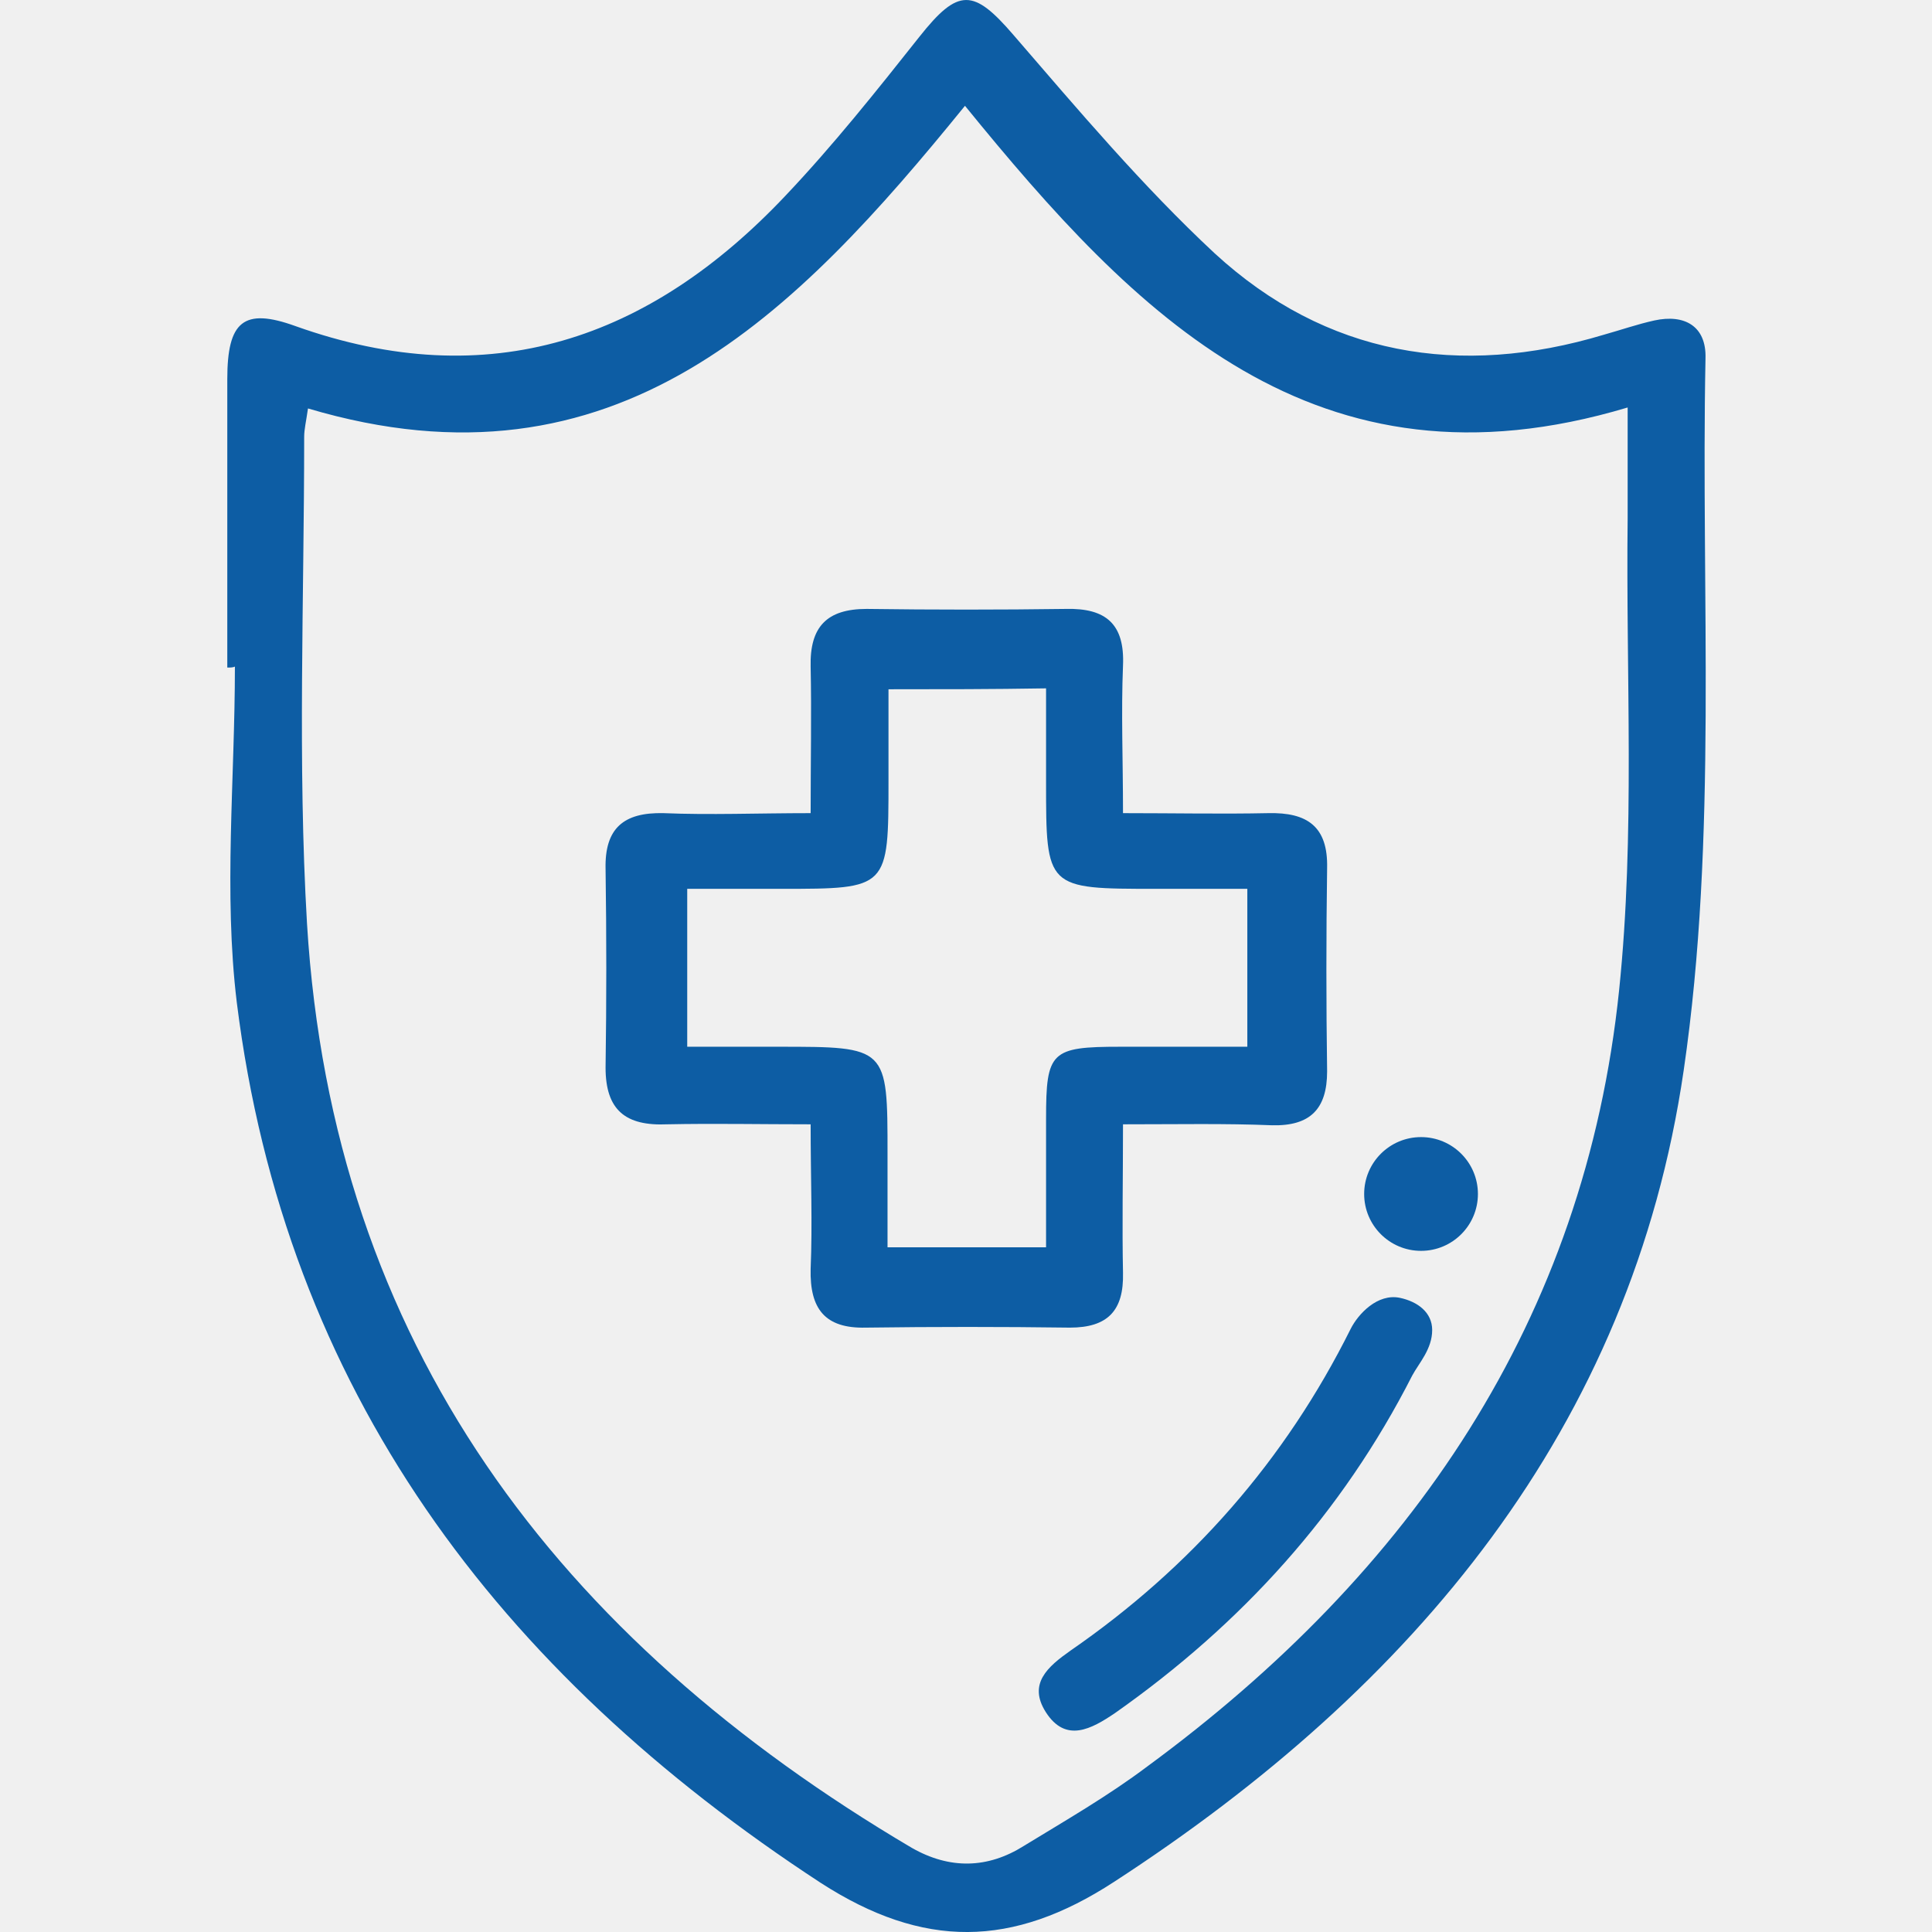
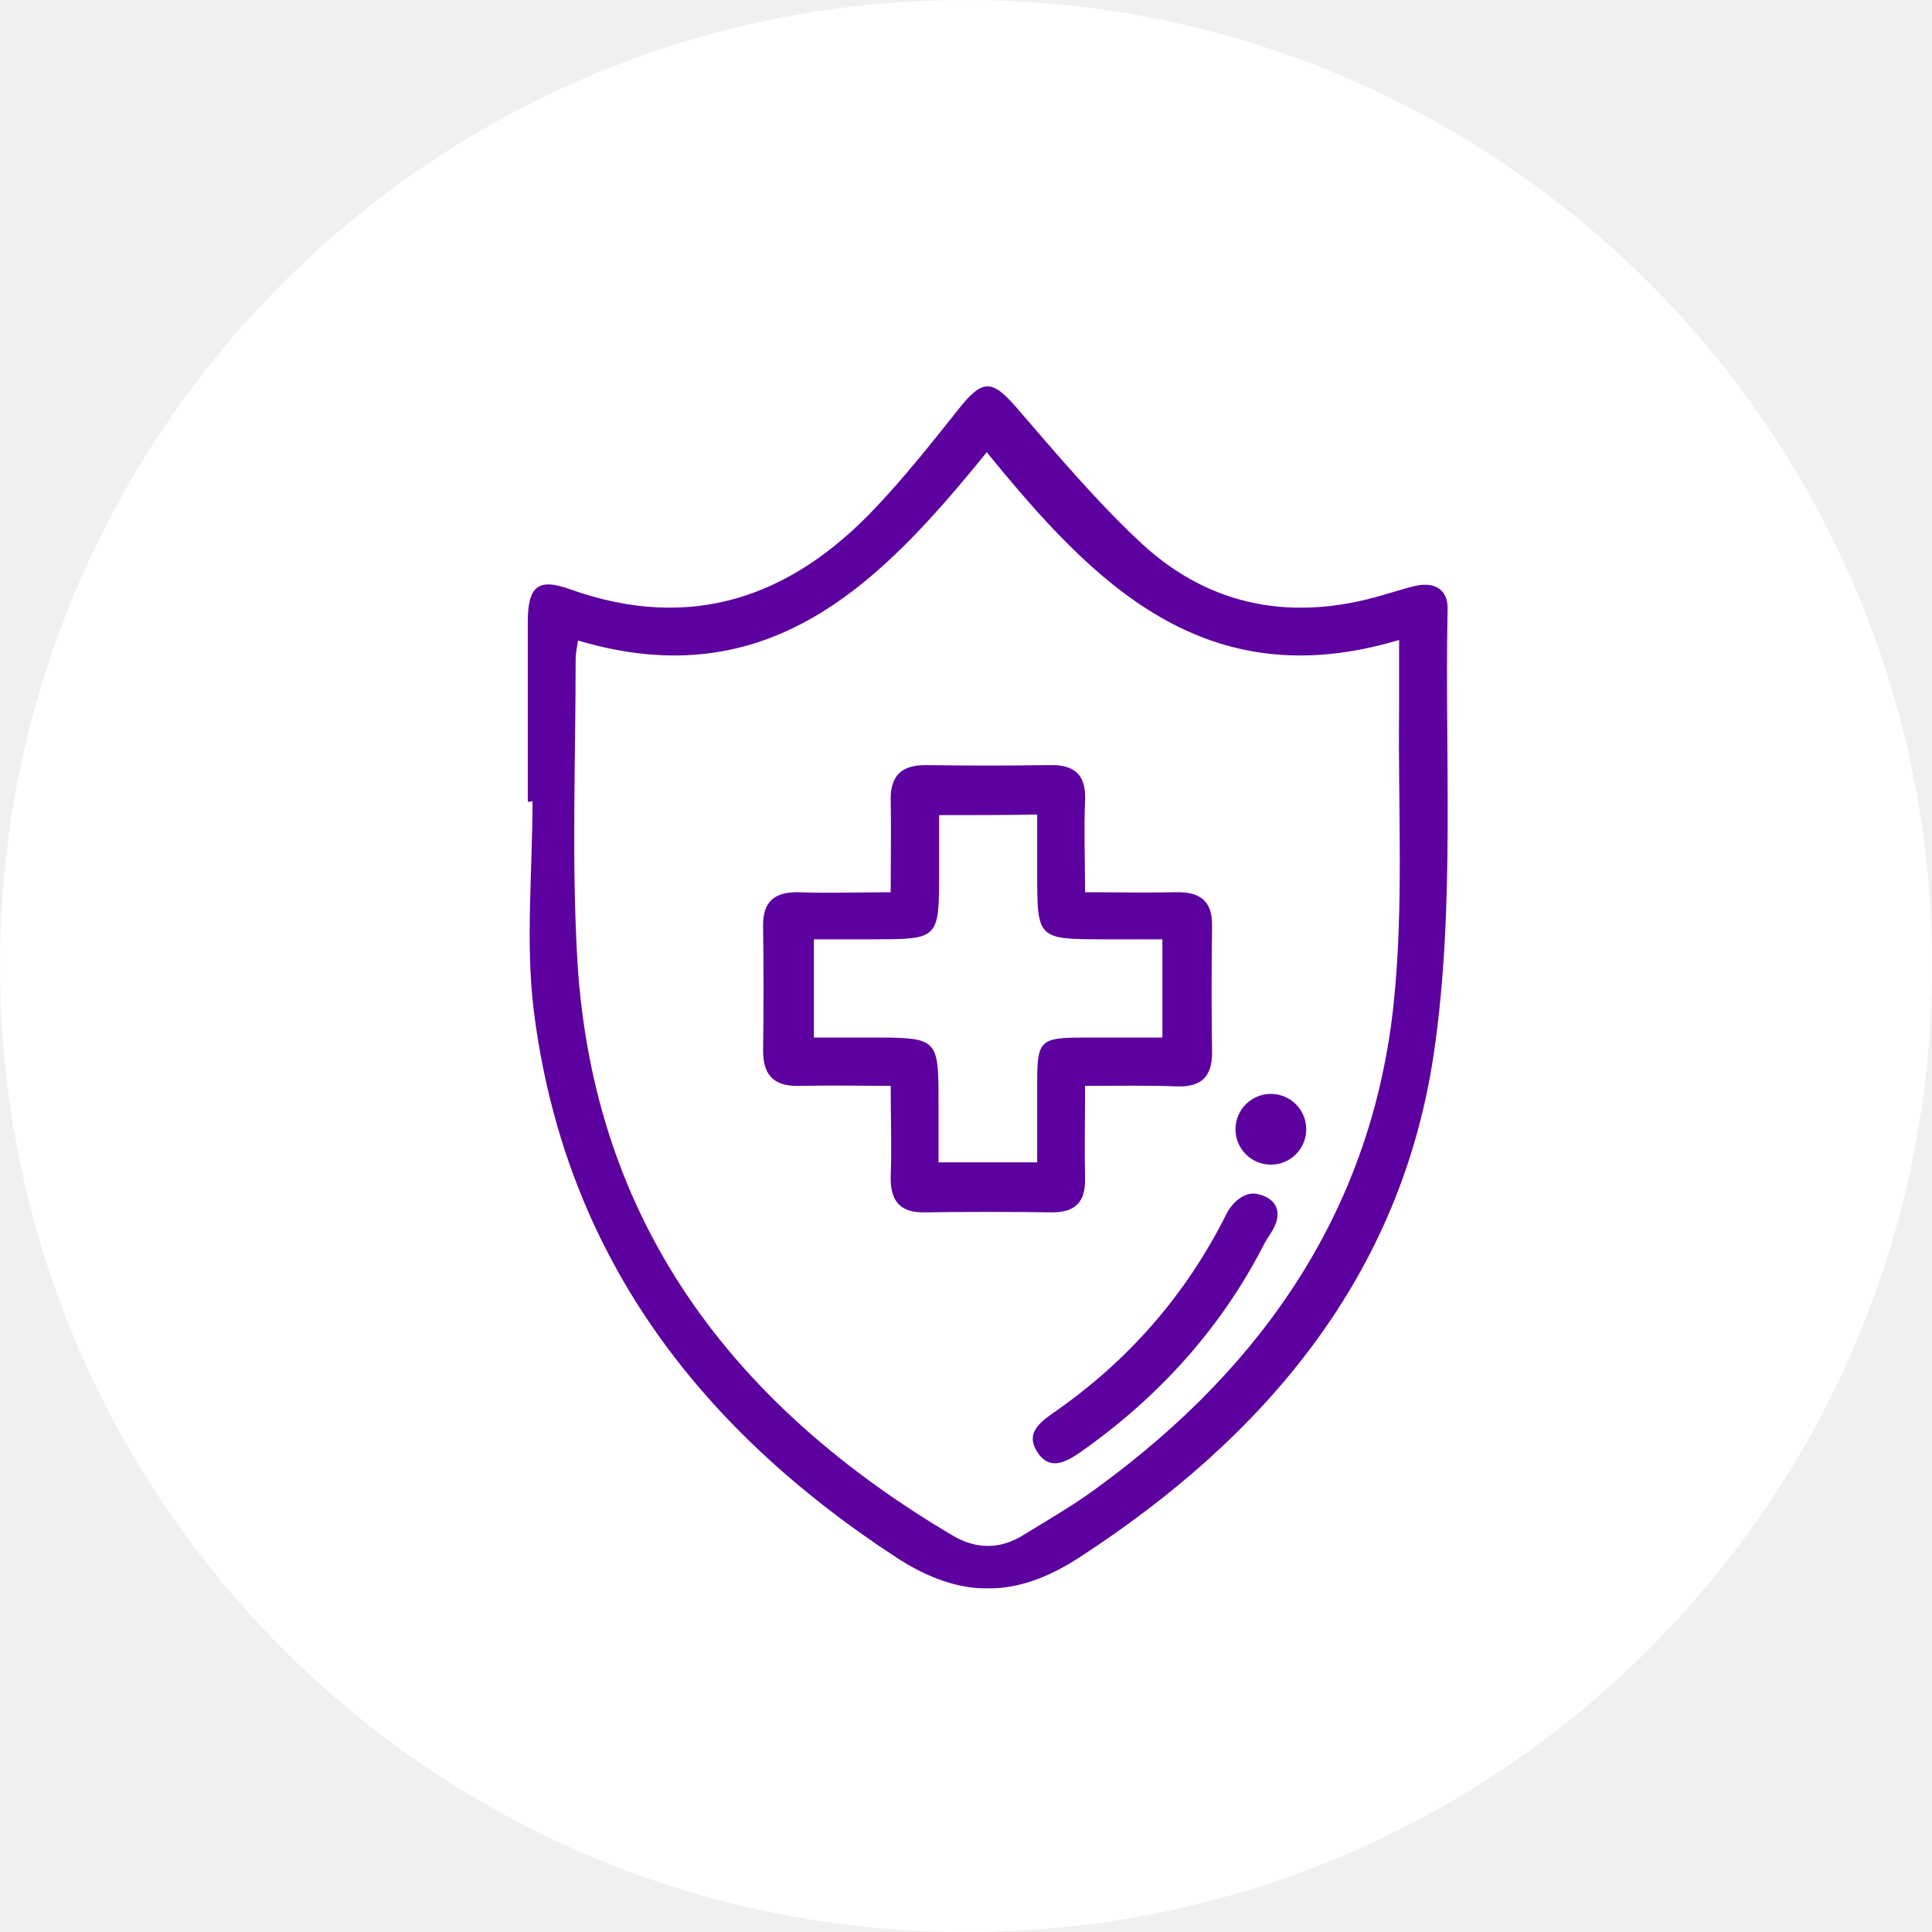
- <svg xmlns="http://www.w3.org/2000/svg" width="34" height="34" viewBox="0 0 34 34" fill="none">
-   <mask id="mask0_6183_14853" style="mask-type:alpha" maskUnits="userSpaceOnUse" x="0" y="0" width="34" height="34">
-     <rect width="34" height="34" fill="#D9D9D9" />
+ <svg xmlns="http://www.w3.org/2000/svg" width="45" height="45" viewBox="0 0 45 45" fill="none">
+   <circle cx="22.5" cy="22.5" r="22.5" fill="white" />
+   <mask id="mask0_7036_5520" style="mask-type:alpha" maskUnits="userSpaceOnUse" x="9" y="9" width="28" height="28">
+     <rect x="9" y="9" width="28" height="28" fill="#5C009F" />
  </mask>
-   <g mask="url(#mask0_6183_14853)">
-     <path d="M4 11.748C4 10.05 4 8.369 4 6.672C4 5.657 4.284 5.407 5.203 5.74C8.611 6.955 11.435 5.973 13.824 3.443C14.66 2.561 15.428 1.596 16.18 0.647C16.865 -0.218 17.132 -0.202 17.834 0.614C18.97 1.929 20.107 3.277 21.376 4.458C23.331 6.256 25.687 6.655 28.227 5.89C28.527 5.806 28.811 5.707 29.112 5.64C29.647 5.523 30.031 5.74 30.014 6.306C29.931 10.483 30.232 14.727 29.63 18.838C28.711 25.129 24.885 29.689 19.605 33.118C17.817 34.283 16.247 34.3 14.443 33.135C8.762 29.423 5.019 24.463 4.167 17.64C3.933 15.709 4.134 13.712 4.134 11.731C4.1 11.748 4.05 11.748 4 11.748ZM5.42 7.188C5.387 7.421 5.353 7.554 5.353 7.687C5.353 10.55 5.236 13.412 5.403 16.258C5.855 23.648 9.814 28.841 16.046 32.519C16.715 32.901 17.383 32.885 18.018 32.485C18.753 32.036 19.505 31.603 20.19 31.087C24.835 27.675 27.892 23.232 28.494 17.423C28.778 14.677 28.611 11.881 28.644 9.118C28.644 8.519 28.644 7.903 28.644 7.171C23.147 8.819 19.989 5.557 16.982 1.862C14.008 5.523 10.85 8.802 5.42 7.188Z" fill="#0D5DA4" />
-     <path d="M19.763 19.786C19.763 20.751 19.746 21.567 19.763 22.399C19.779 23.065 19.495 23.364 18.827 23.364C17.624 23.348 16.438 23.348 15.235 23.364C14.516 23.381 14.249 23.032 14.266 22.332C14.299 21.534 14.266 20.735 14.266 19.786C13.38 19.786 12.562 19.769 11.743 19.786C11.008 19.819 10.657 19.536 10.657 18.788C10.674 17.622 10.674 16.457 10.657 15.292C10.64 14.577 10.974 14.294 11.676 14.31C12.495 14.344 13.33 14.31 14.266 14.31C14.266 13.378 14.283 12.563 14.266 11.731C14.249 11.032 14.55 10.716 15.252 10.716C16.421 10.732 17.591 10.732 18.76 10.716C19.462 10.699 19.796 10.982 19.763 11.714C19.729 12.546 19.763 13.362 19.763 14.31C20.682 14.31 21.5 14.327 22.319 14.31C23.004 14.294 23.372 14.543 23.355 15.276C23.338 16.474 23.338 17.656 23.355 18.854C23.355 19.52 23.054 19.819 22.386 19.803C21.567 19.769 20.732 19.786 19.763 19.786ZM15.636 12.13C15.636 12.696 15.636 13.212 15.636 13.728C15.636 15.642 15.636 15.642 13.748 15.642C13.197 15.642 12.662 15.642 12.094 15.642C12.094 16.624 12.094 17.473 12.094 18.421C12.662 18.421 13.18 18.421 13.698 18.421C15.619 18.421 15.619 18.421 15.619 20.302C15.619 20.851 15.619 21.384 15.619 21.95C16.605 21.95 17.457 21.95 18.409 21.95C18.409 21.168 18.409 20.419 18.409 19.686C18.409 18.505 18.493 18.421 19.713 18.421C20.448 18.421 21.2 18.421 21.951 18.421C21.951 17.439 21.951 16.591 21.951 15.642C21.383 15.642 20.865 15.642 20.348 15.642C18.409 15.642 18.409 15.642 18.409 13.761C18.409 13.212 18.409 12.679 18.409 12.114C17.44 12.13 16.588 12.13 15.636 12.13Z" fill="#0D5DA4" />
-     <path d="M25.204 23.406C25.204 23.742 24.971 23.988 24.854 24.205C23.617 26.635 21.846 28.582 19.624 30.146C19.206 30.429 18.755 30.679 18.404 30.13C18.087 29.631 18.438 29.331 18.839 29.048C20.961 27.583 22.615 25.703 23.768 23.389C23.901 23.123 24.244 22.757 24.637 22.84C24.943 22.905 25.204 23.093 25.204 23.406Z" fill="#0D5DA4" />
-     <circle cx="25.008" cy="21.012" r="1.001" fill="#0D5DA4" />
+   <g mask="url(#mask0_7036_5520)">
+     <path d="M12.293 18.675C12.293 17.277 12.293 15.893 12.293 14.495C12.293 13.658 12.527 13.453 13.284 13.727C16.091 14.727 18.416 13.919 20.384 11.835C21.072 11.109 21.704 10.314 22.324 9.533C22.888 8.82 23.108 8.834 23.686 9.505C24.622 10.588 25.557 11.698 26.603 12.671C28.213 14.152 30.153 14.481 32.244 13.85C32.492 13.782 32.726 13.7 32.974 13.645C33.414 13.549 33.73 13.727 33.717 14.193C33.648 17.633 33.895 21.128 33.4 24.514C32.643 29.695 29.492 33.45 25.144 36.273C23.672 37.233 22.379 37.247 20.893 36.287C16.214 33.231 13.132 29.146 12.431 23.527C12.238 21.937 12.403 20.292 12.403 18.661C12.376 18.675 12.334 18.675 12.293 18.675ZM13.463 14.919C13.435 15.111 13.408 15.221 13.408 15.331C13.408 17.688 13.311 20.046 13.449 22.389C13.82 28.475 17.081 32.751 22.214 35.78C22.764 36.095 23.314 36.082 23.837 35.753C24.443 35.383 25.062 35.026 25.626 34.601C29.451 31.792 31.969 28.132 32.464 23.349C32.698 21.087 32.561 18.785 32.588 16.509C32.588 16.016 32.588 15.509 32.588 14.906C28.061 16.263 25.461 13.576 22.984 10.533C20.535 13.549 17.934 16.249 13.463 14.919Z" fill="#5C009F" />
+     <path d="M25.273 25.291C25.273 26.086 25.259 26.758 25.273 27.443C25.287 27.991 25.053 28.238 24.502 28.238C23.512 28.224 22.535 28.224 21.544 28.238C20.952 28.252 20.732 27.964 20.746 27.388C20.773 26.73 20.746 26.073 20.746 25.291C20.017 25.291 19.343 25.277 18.668 25.291C18.063 25.319 17.774 25.086 17.774 24.469C17.788 23.509 17.788 22.55 17.774 21.591C17.76 21.001 18.035 20.768 18.613 20.782C19.288 20.809 19.975 20.782 20.746 20.782C20.746 20.014 20.76 19.343 20.746 18.657C20.732 18.082 20.98 17.821 21.558 17.821C22.521 17.835 23.484 17.835 24.447 17.821C25.025 17.808 25.3 18.041 25.273 18.644C25.245 19.329 25.273 20.001 25.273 20.782C26.03 20.782 26.704 20.796 27.378 20.782C27.942 20.768 28.245 20.974 28.231 21.577C28.217 22.564 28.217 23.537 28.231 24.524C28.231 25.072 27.983 25.319 27.433 25.305C26.759 25.277 26.071 25.291 25.273 25.291ZM21.874 18.986C21.874 19.452 21.874 19.877 21.874 20.302C21.874 21.878 21.874 21.878 20.319 21.878C19.865 21.878 19.425 21.878 18.957 21.878C18.957 22.687 18.957 23.386 18.957 24.167C19.425 24.167 19.852 24.167 20.278 24.167C21.86 24.167 21.86 24.167 21.86 25.716C21.86 26.168 21.86 26.607 21.86 27.073C22.672 27.073 23.374 27.073 24.158 27.073C24.158 26.429 24.158 25.812 24.158 25.209C24.158 24.236 24.227 24.167 25.232 24.167C25.837 24.167 26.456 24.167 27.075 24.167C27.075 23.359 27.075 22.66 27.075 21.878C26.608 21.878 26.181 21.878 25.754 21.878C24.158 21.878 24.158 21.878 24.158 20.33C24.158 19.877 24.158 19.439 24.158 18.973C23.36 18.986 22.659 18.986 21.874 18.986Z" fill="#5C009F" />
+     <path d="M29.756 28.277C29.756 28.553 29.564 28.756 29.467 28.934C28.449 30.936 26.991 32.539 25.16 33.828C24.817 34.061 24.445 34.266 24.156 33.814C23.895 33.403 24.184 33.156 24.514 32.923C26.261 31.717 27.623 30.168 28.573 28.263C28.683 28.044 28.965 27.742 29.288 27.811C29.541 27.864 29.756 28.019 29.756 28.277Z" fill="#5C009F" />
+     <circle cx="29.601" cy="26.303" r="0.824" fill="#5C009F" />
  </g>
</svg>
